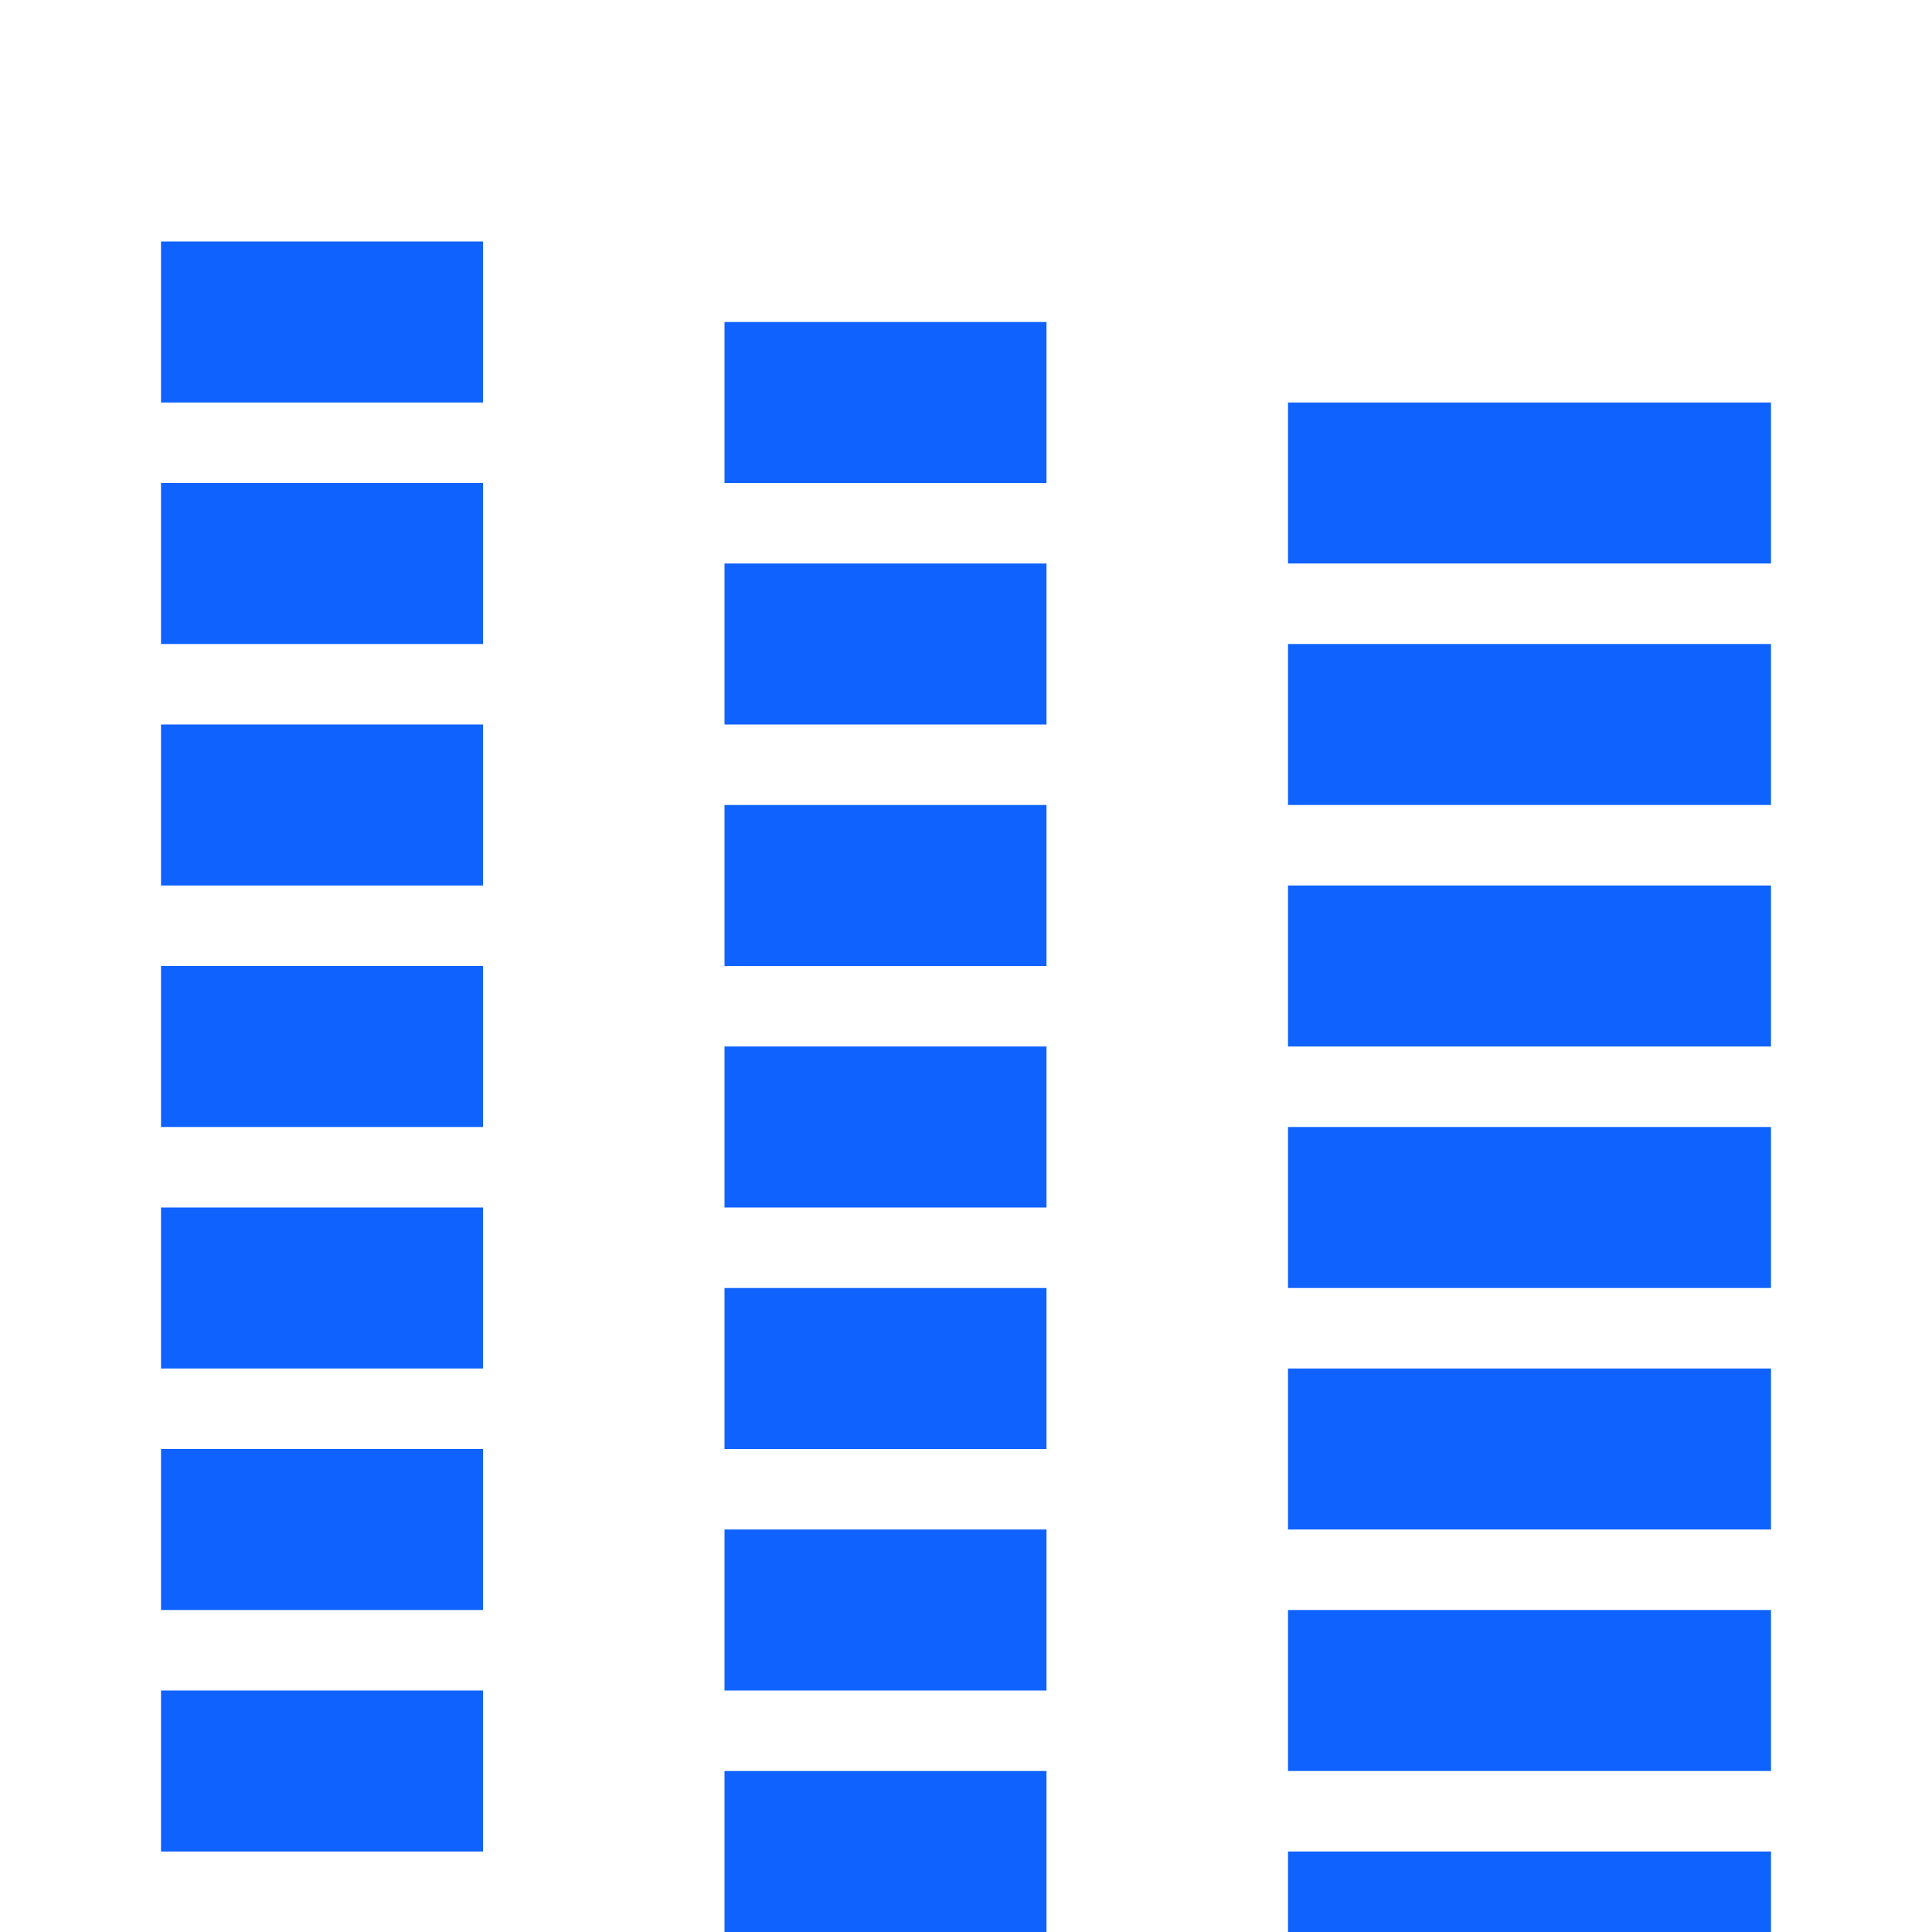
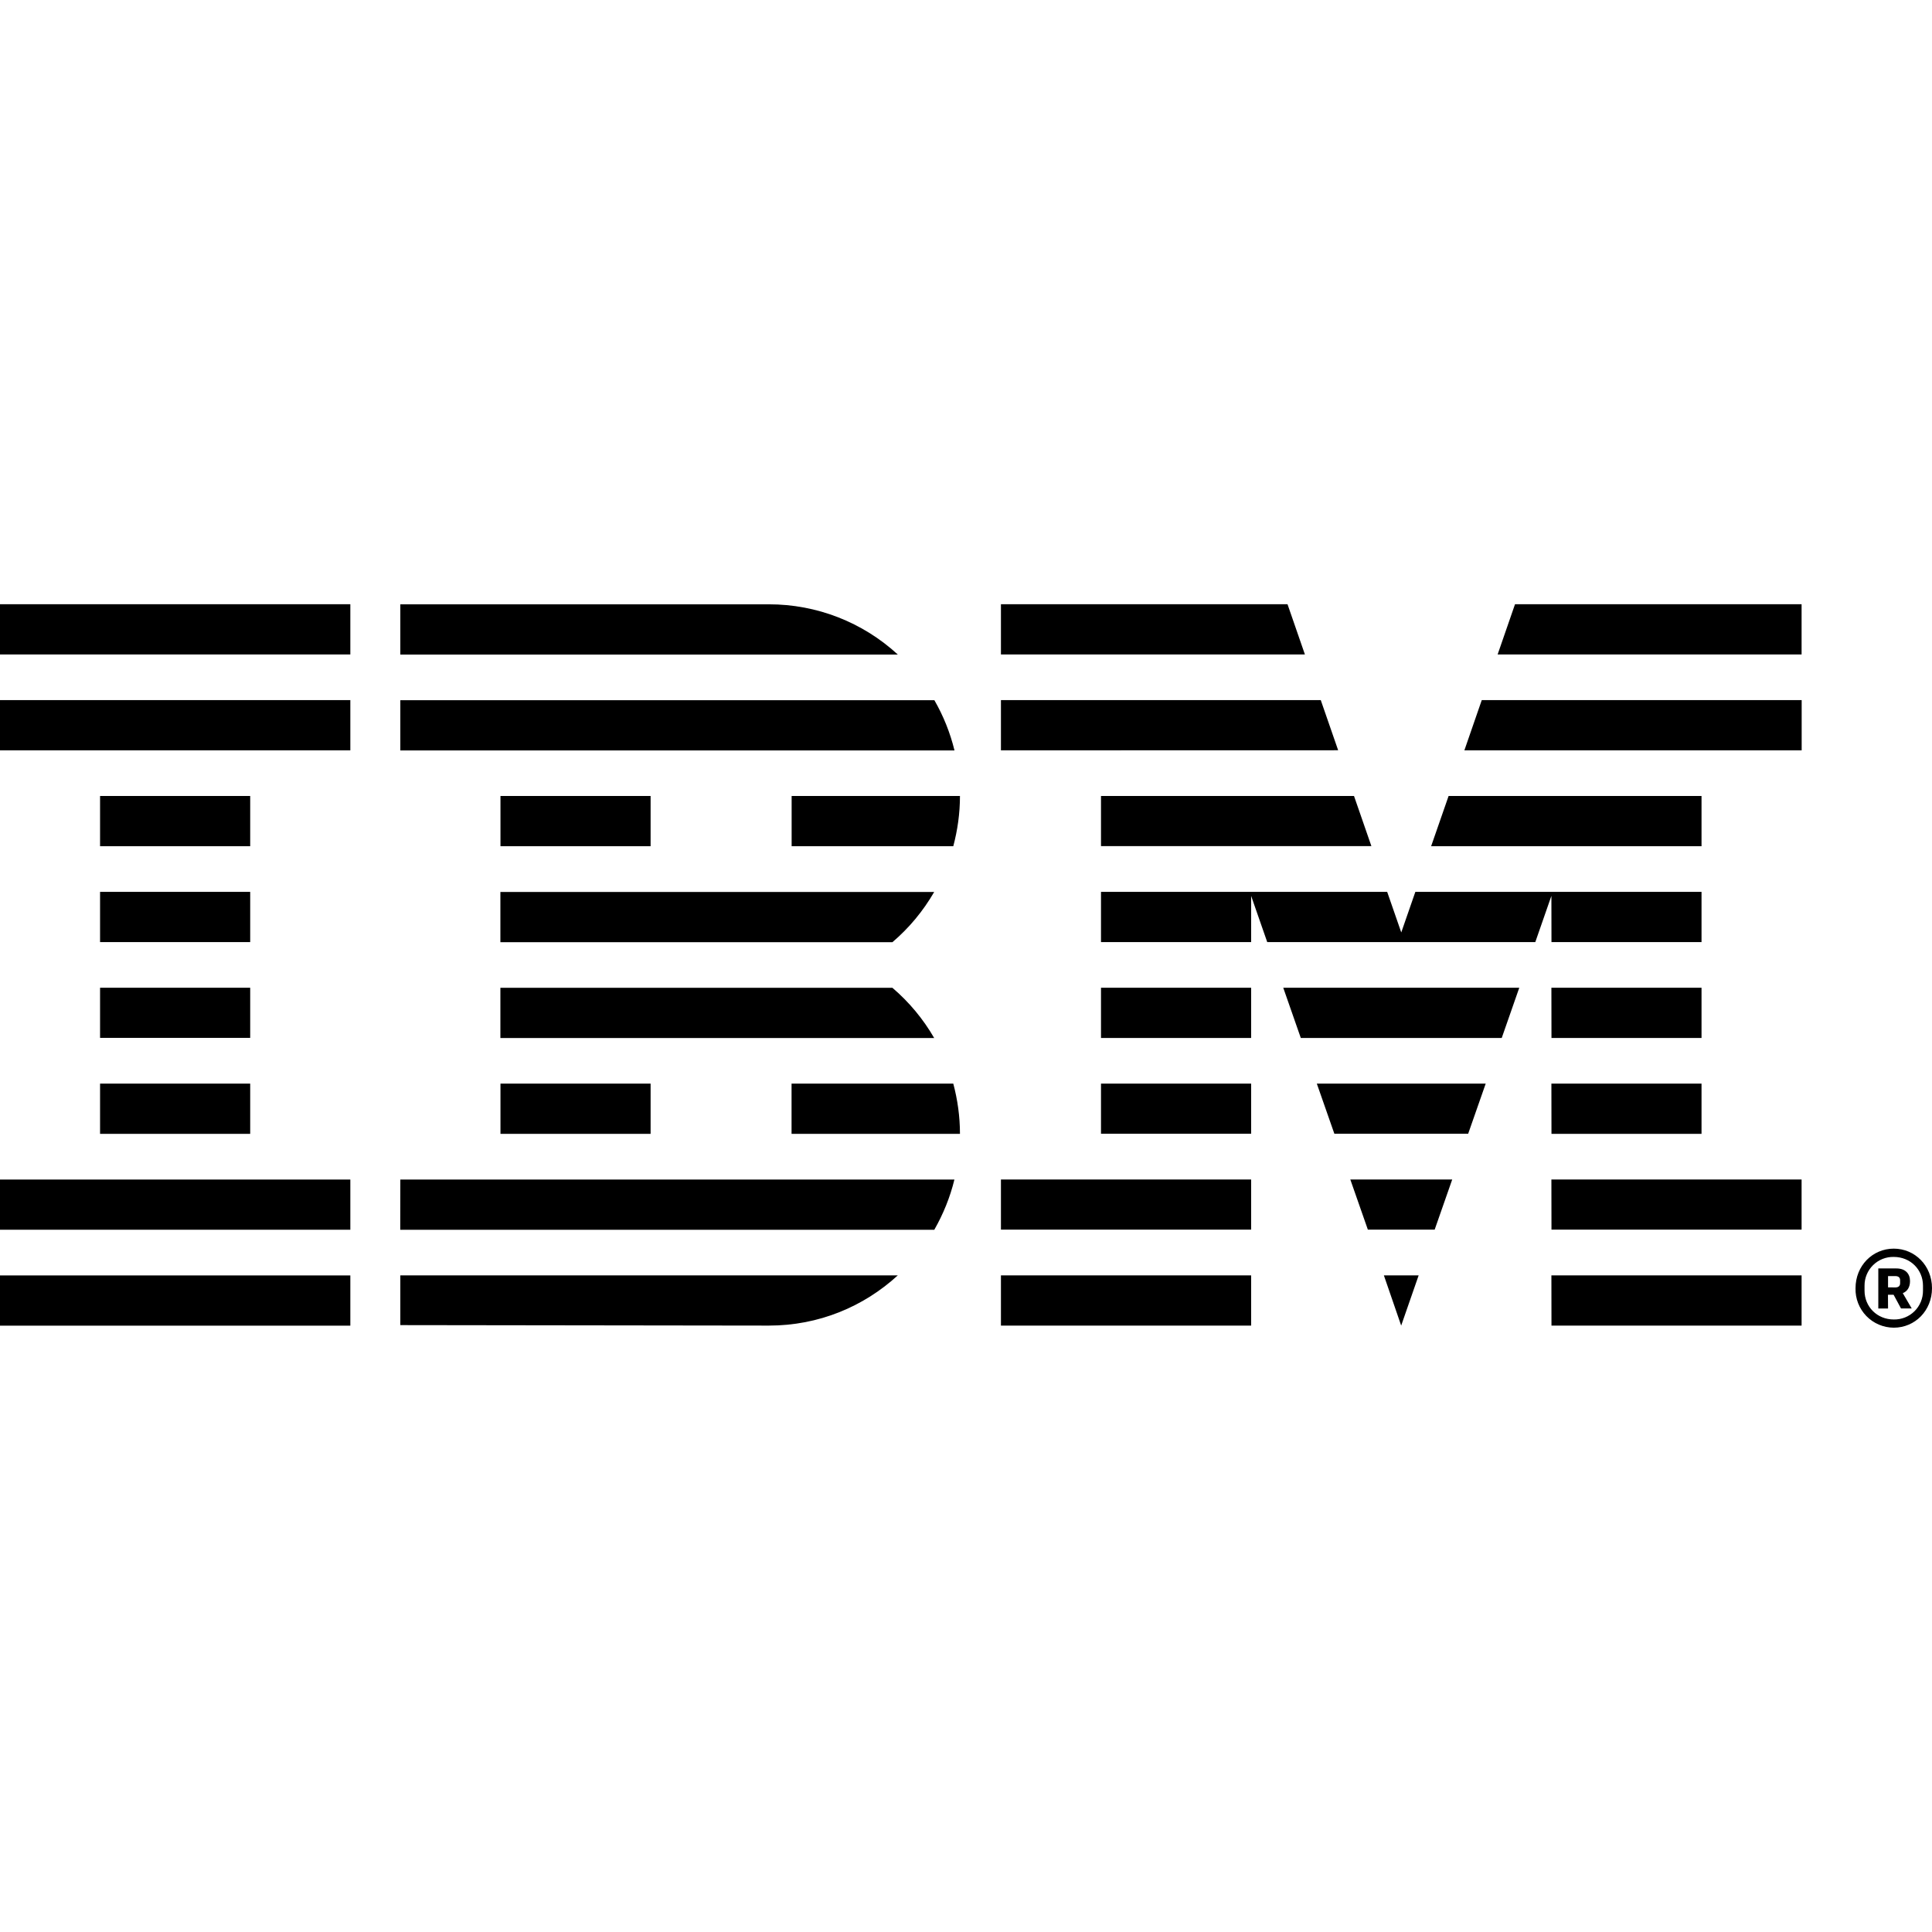
- <svg xmlns="http://www.w3.org/2000/svg" viewBox="0 0 24 24" fill="#0F62FE">
-   <path d="M2 3h4v2H2zm0 3h4v2H2zm0 3h4v2H2zm0 3h4v2H2zm0 3h4v2H2zm0 3h4v2H2zm0 3h4v2H2zm7-17h4v2H9zm0 3h4v2H9zm0 3h4v2H9zm0 3h4v2H9zm0 3h4v2H9zm0 3h4v2H9zm0 3h4v2H9zm7-17h6v2h-6zm0 3h6v2h-6zm0 3h6v2h-6zm0 3h6v2h-6zm0 3h6v2h-6zm0 3h6v2h-6zm0 3h6v2h-6z" />
+ <svg xmlns="http://www.w3.org/2000/svg" role="img" viewBox="0 0 24 24">
+   <path d="M23.544 15.993c.038 0 .06-.017.06-.053v-.036c0-.035-.022-.052-.06-.052h-.09v.14zm-.09.262h-.121v-.498h.225c.112 0 .169.066.169.157 0 .079-.036.129-.09.15l.111.19h-.133l-.092-.17h-.07zm.434-.222v-.062c0-.2-.157-.357-.363-.357a.355.355 0 00-.363.357v.062c0 .2.156.358.363.358a.355.355 0 00.363-.358zm-.838-.03c0-.28.212-.492.475-.492.264 0 .475.213.475.491 0 .279-.211.491-.475.491a.477.477 0 01-.475-.49zM16.21 8.13l-.216-.624h-3.56v.624zm.413 1.19l-.216-.623h-3.973v.624zm2.65 7.147h3.107v-.624h-3.108zm0-1.192h3.107v-.623h-3.108zm0-1.19h1.864v-.624h-1.865zm0-1.191h1.864v-.624h-1.865zm0-1.191h1.864v-.624h-3.555l-.175.504-.175-.504h-3.555v.624h1.865v-.574l.2.574h3.33l.2-.574zm1.864-1.815h-3.142l-.217.624h3.359zm-7.46 3.006h1.865v-.624h-1.865zm0 1.19h1.865v-.623h-1.865zm-1.243 1.191h3.108v-.623h-3.108zm0 1.192h3.108v-.624h-3.108zm6.386-8.961l-.216.624h3.776v-.624zm-.629 1.815h4.19v-.624h-3.974zm-4.514 1.19h3.359l-.216-.623h-3.143zm2.482 2.383h2.496l.218-.624h-2.932zm.417 1.19h1.662l.218-.623h-2.098zm.416 1.191h.83l.218-.623h-1.266zm.414 1.192l.217-.624h-.432zm-12.433-.006l4.578.006c.622 0 1.18-.237 1.602-.624h-6.18zm4.86-3v.624h2.092c0-.216-.03-.425-.083-.624zm-3.616.624h1.865v-.624H6.217zm3.617-3.573h2.008c.053-.199.083-.408.083-.624H9.834zm-3.617 0h1.865v-.624H6.217zM9.55 7.507H4.973v.624h6.18a2.36 2.36 0 00-1.602-.624zm2.056 1.191H4.973v.624h6.884a2.382 2.382 0 00-.25-.624zm-5.39 2.382v.624h4.87c.207-.176.382-.387.519-.624zm4.87 1.191h-4.87v.624h5.389a2.39 2.39 0 00-.519-.624zm-6.114 3.006h6.634c.11-.193.196-.402.25-.624H4.973zM0 8.13h4.352v-.624H0zm0 1.191h4.352v-.624H0zm1.243 1.191h1.865v-.624H1.243zm0 1.191h1.865v-.624H1.243zm0 1.19h1.865v-.623H1.243zm0 1.192h1.865v-.624H1.243zM0 15.276h4.352v-.623H0zm0 1.192h4.352v-.624H0Z" />
</svg>
